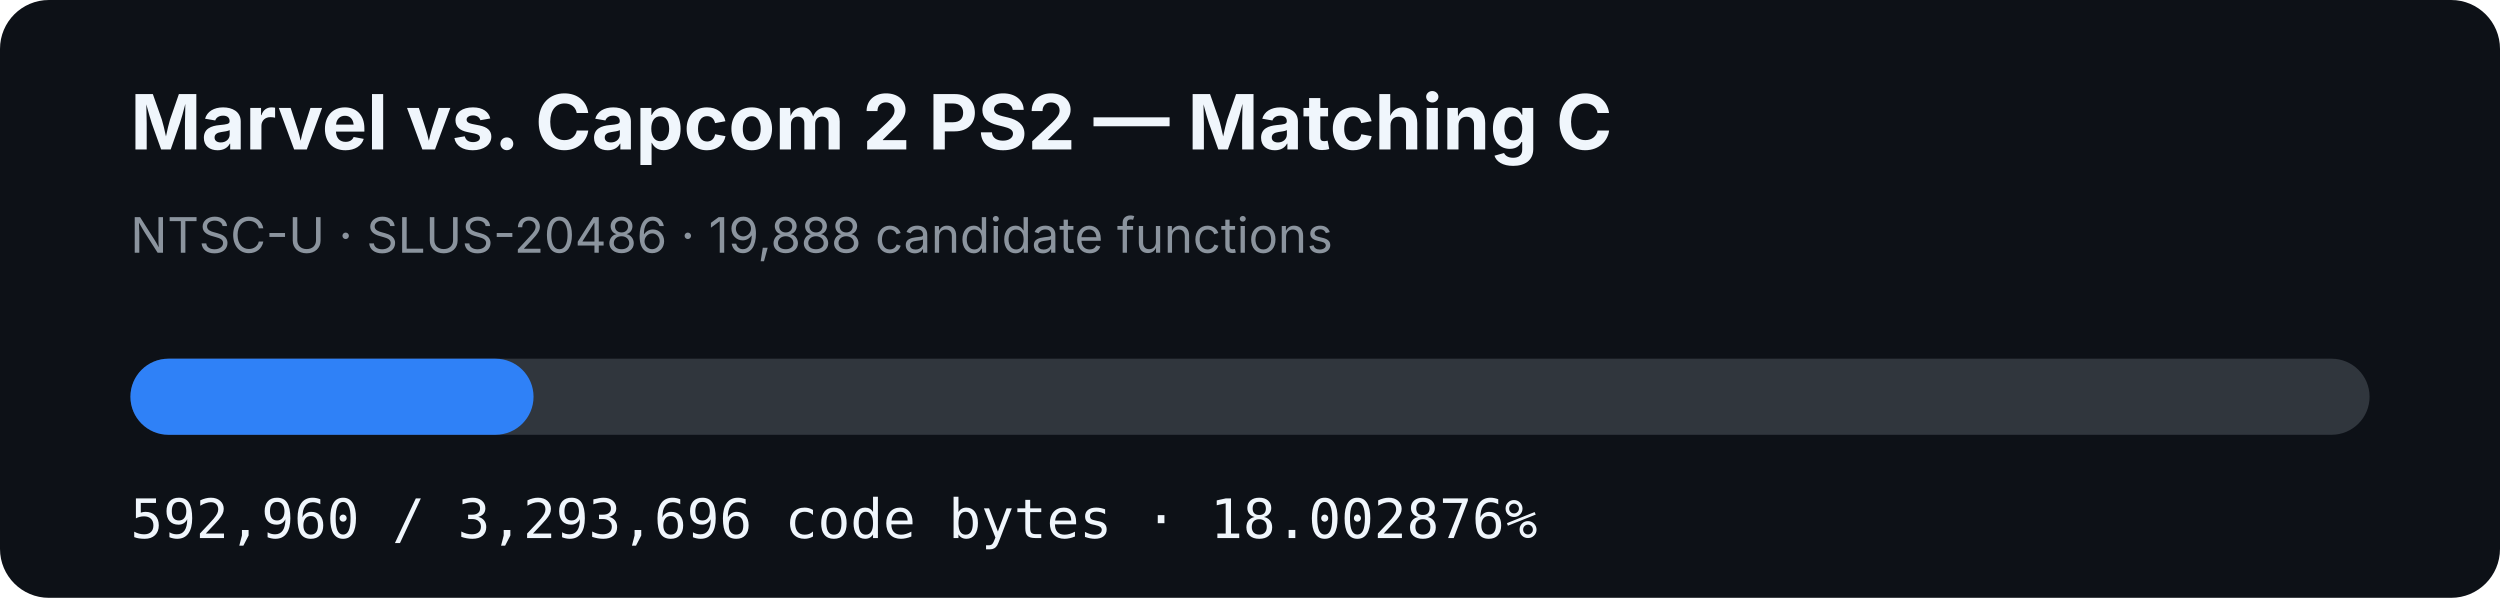
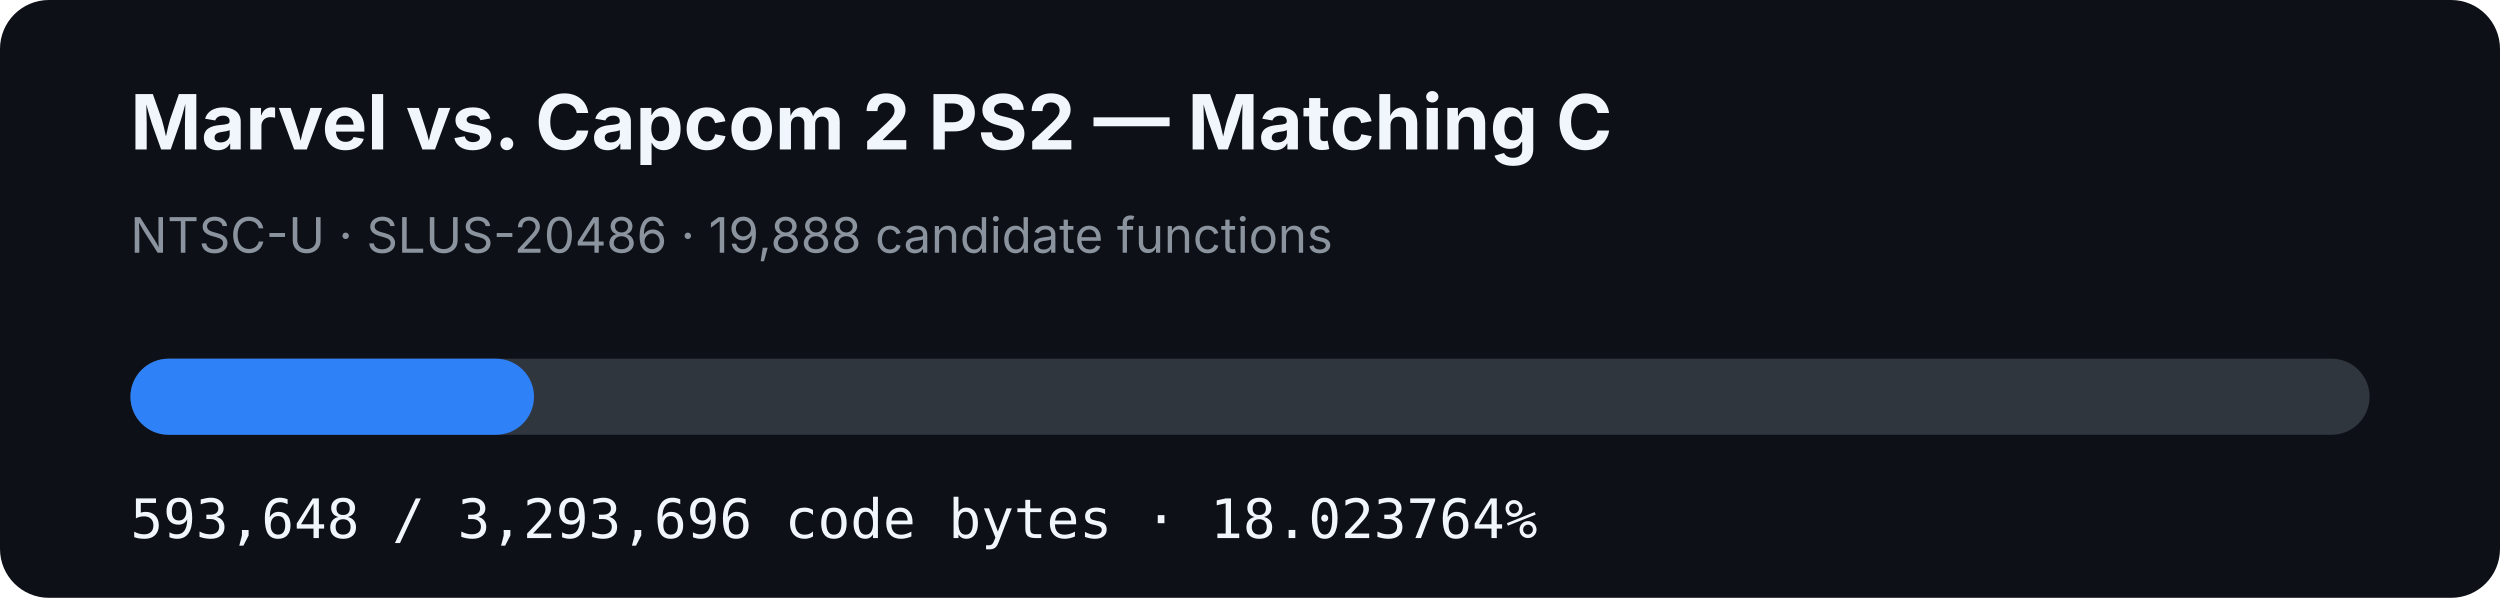
- <svg xmlns="http://www.w3.org/2000/svg" width="920" height="220" viewBox="0 0 920 220" role="img" aria-label="MVC2 PS2 matching C progress: 18.002876%">
+ <svg xmlns="http://www.w3.org/2000/svg" width="920" height="220" viewBox="0 0 920 220" role="img" aria-label="MVC2 PS2 matching C progress: 18.023764%">
  <rect width="920" height="220" rx="18" fill="#0d1117" />
  <text x="48" y="55" fill="#f0f6fc" font-family="-apple-system,BlinkMacSystemFont,Segoe UI,sans-serif" font-size="28" font-weight="700">Marvel vs. Capcom 2 PS2 — Matching C</text>
  <text x="48" y="93" fill="#8b949e" font-family="-apple-system,BlinkMacSystemFont,Segoe UI,sans-serif" font-size="18">NTSC-U · SLUS-20486 · 19,888 candidate functions</text>
  <rect x="48" y="132" width="824" height="28" rx="14" fill="#30363d" />
-   <rect x="48" y="132" width="148.344" height="28" rx="14" fill="#2f81f7" />
-   <text x="48" y="198" fill="#f0f6fc" font-family="ui-monospace,SFMono-Regular,Menlo,monospace" font-size="20">592,960 / 3,293,696 code bytes · 18.002876%</text>
+   <rect x="48" y="132" width="148.516" height="28" rx="14" fill="#2f81f7" />
+   <text x="48" y="198" fill="#f0f6fc" font-family="ui-monospace,SFMono-Regular,Menlo,monospace" font-size="20">593,648 / 3,293,696 code bytes · 18.023764%</text>
</svg>
